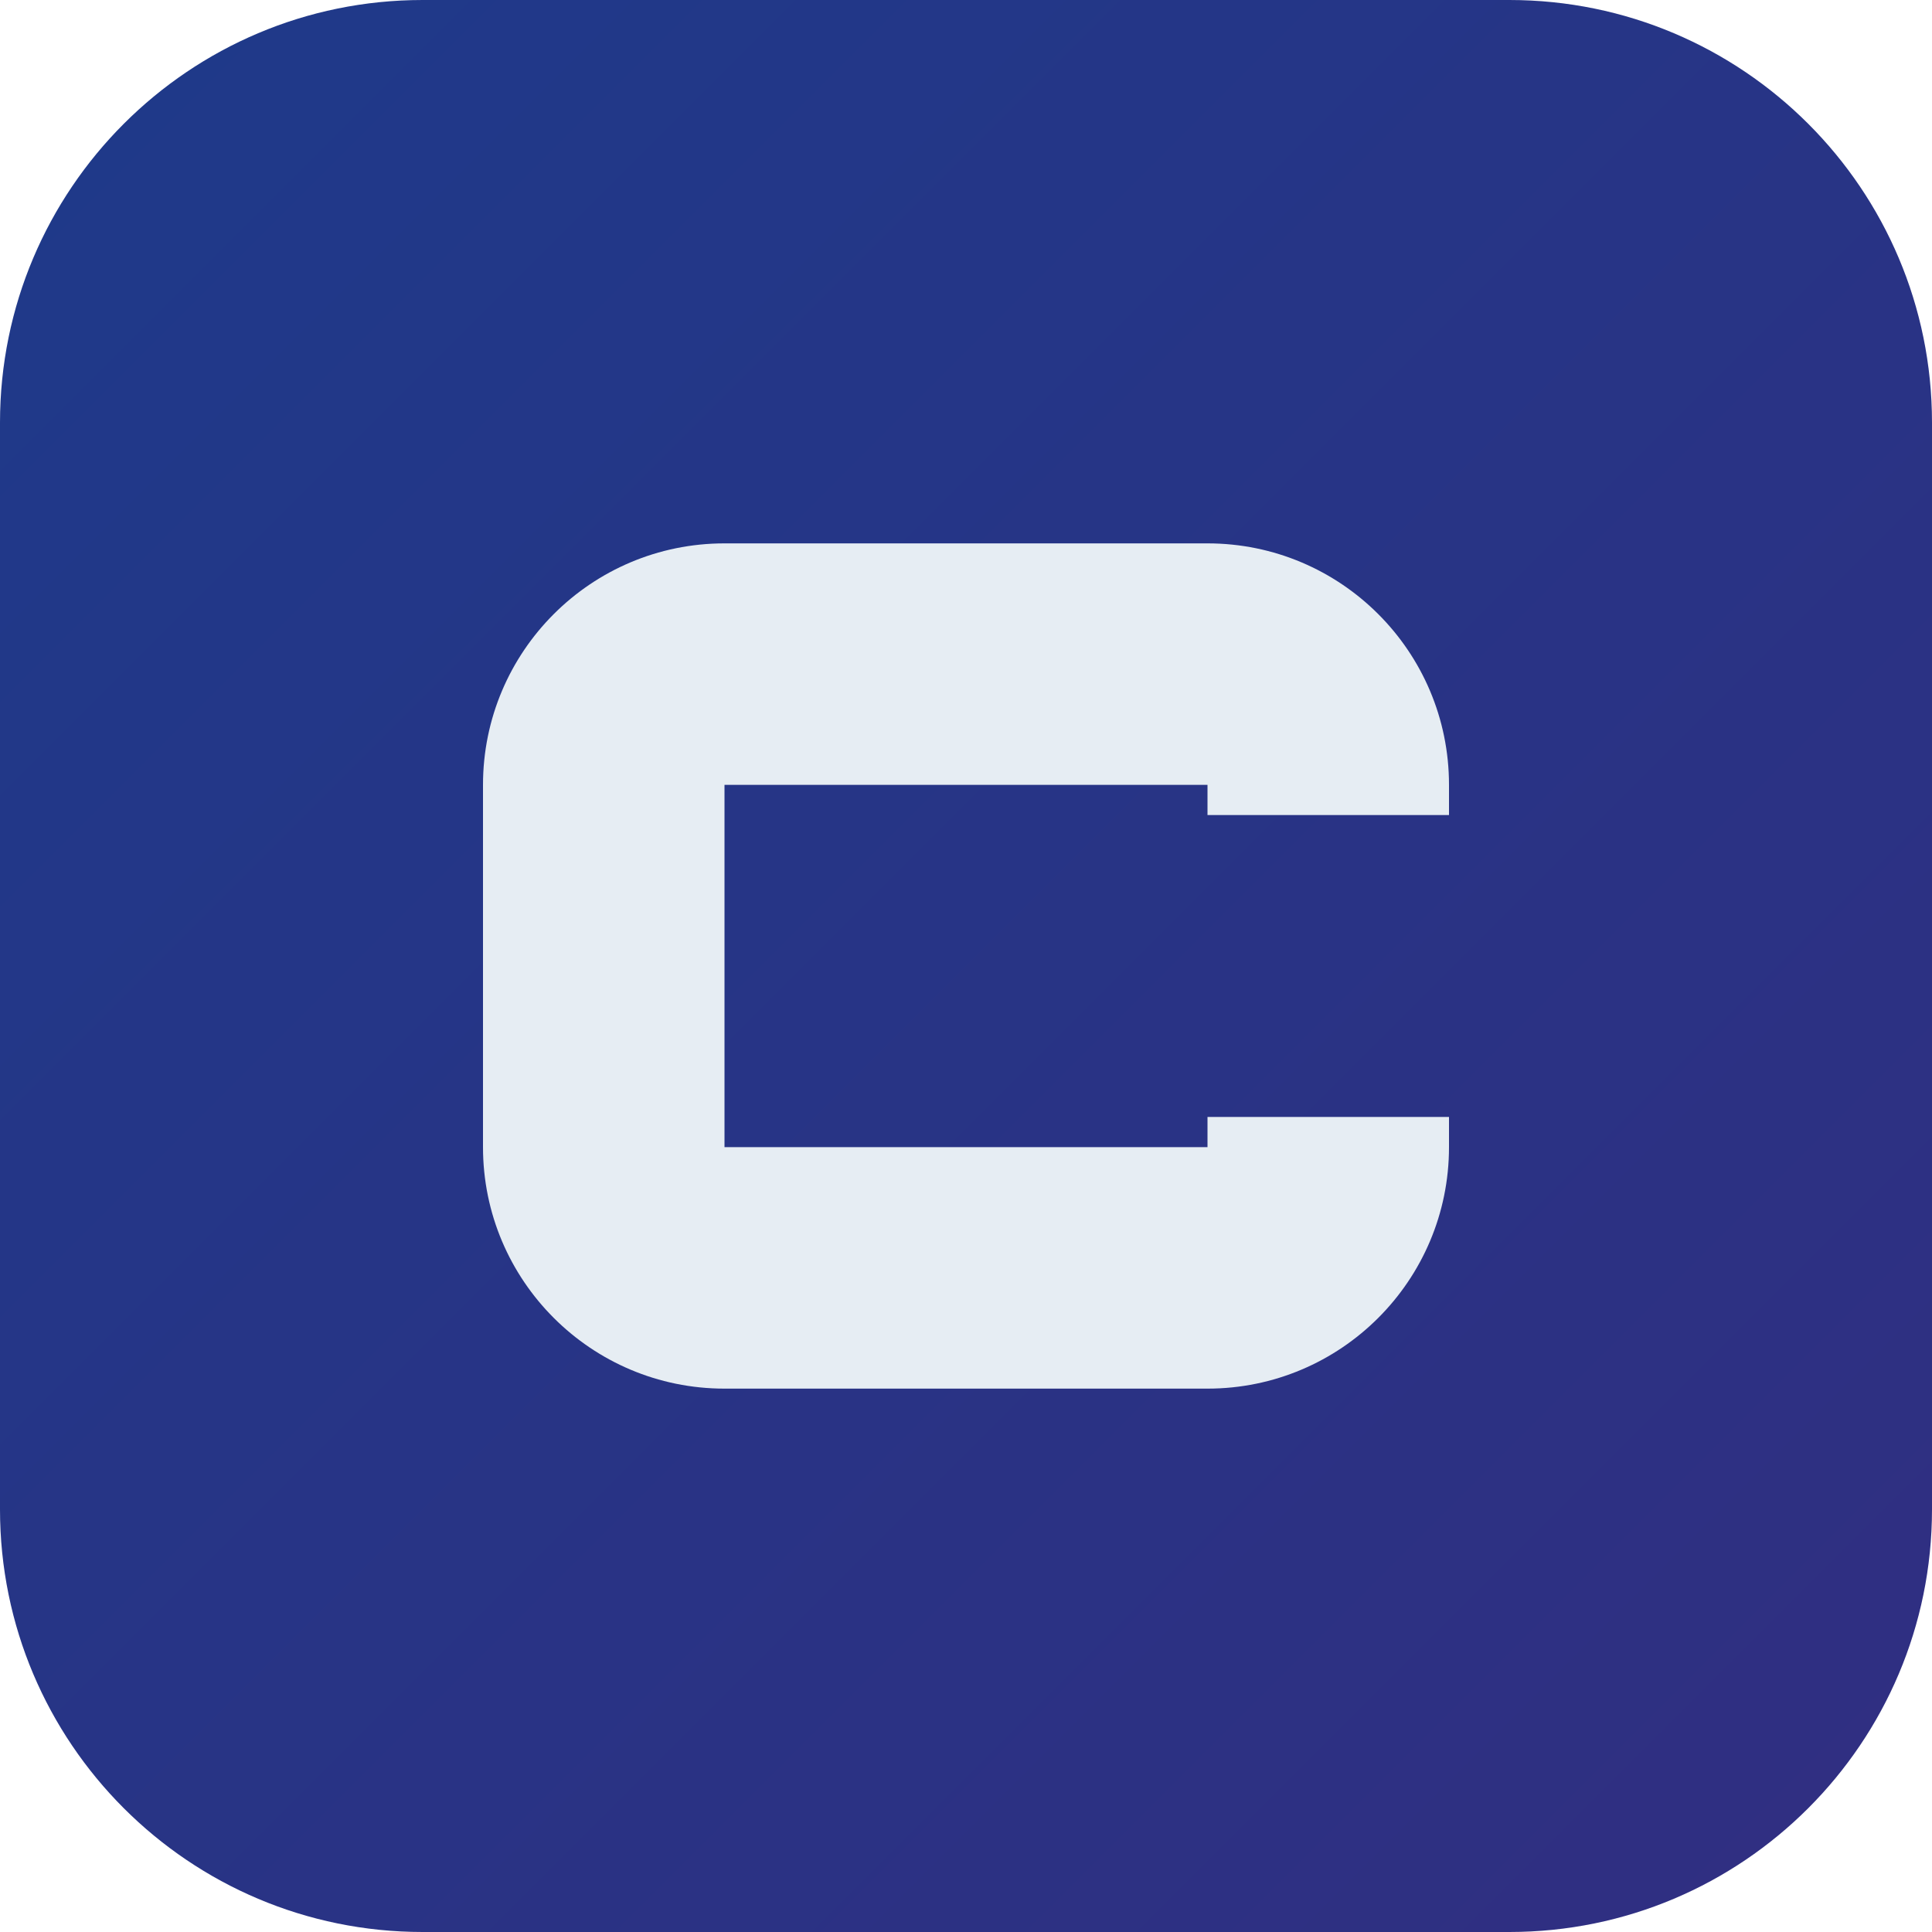
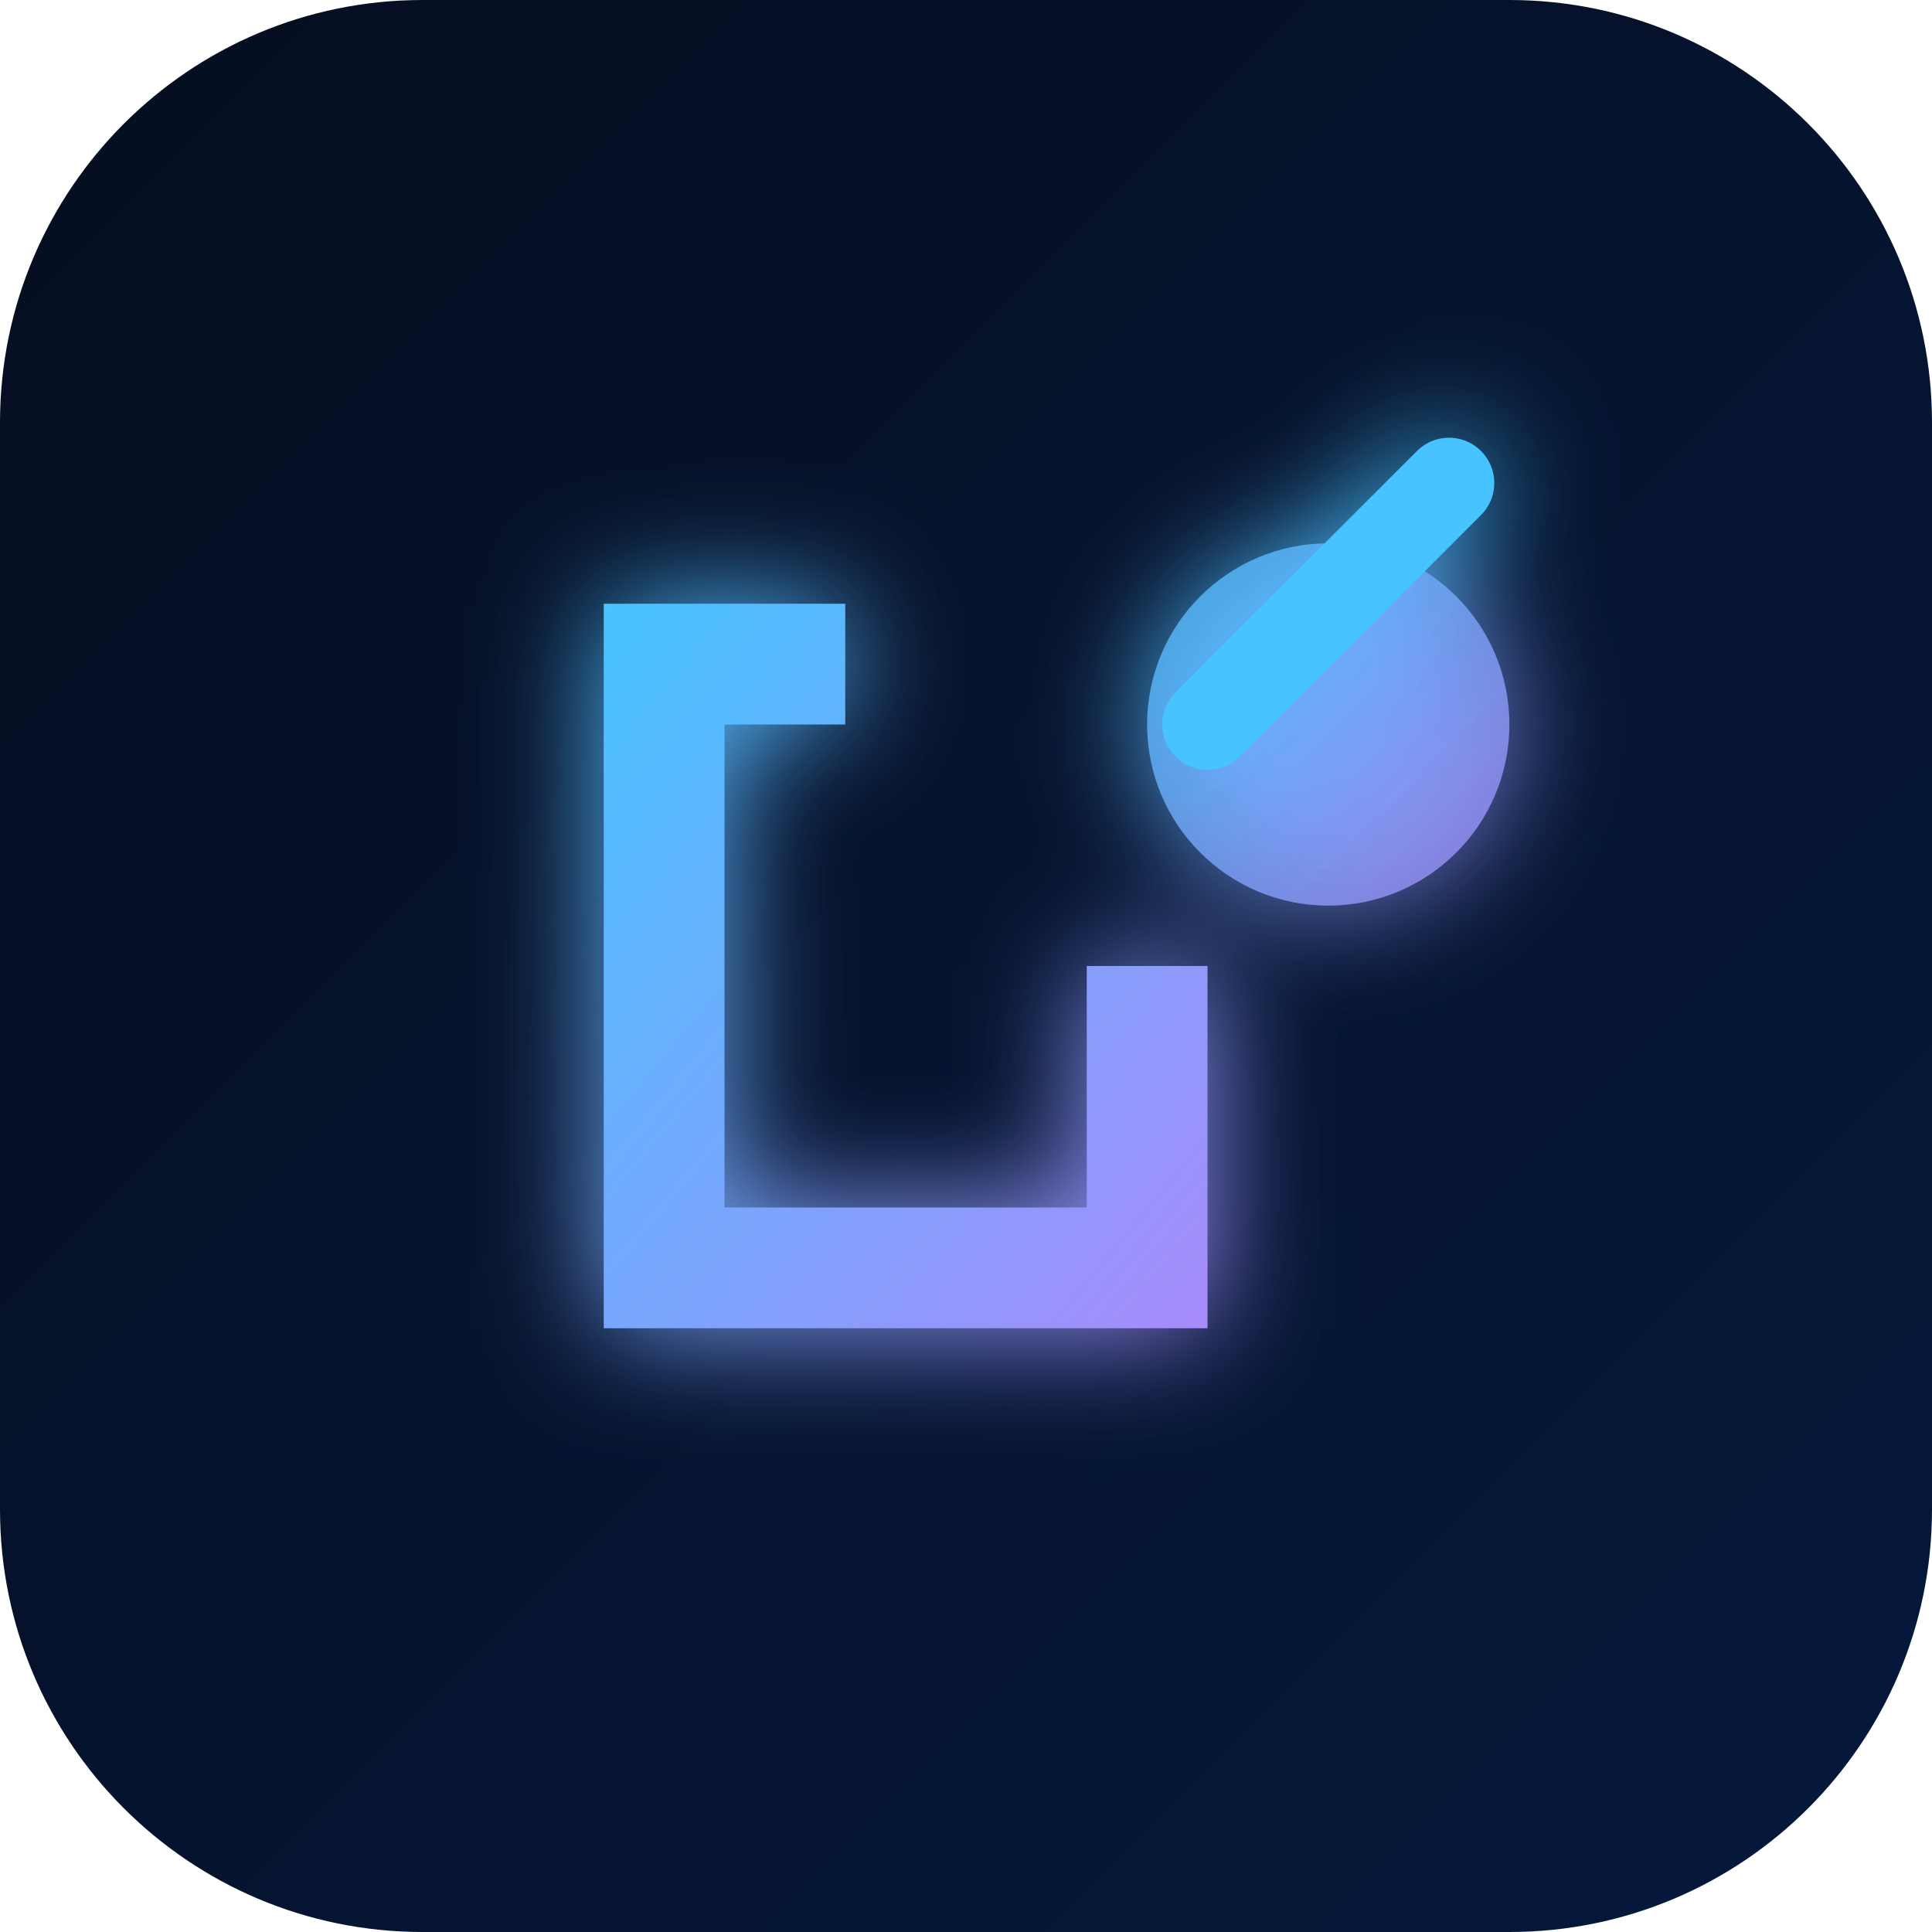
<svg xmlns="http://www.w3.org/2000/svg" viewBox="0 0 64 64" role="img" aria-label="Snag favicon">
  <defs>
    <linearGradient id="bg" x1="0%" y1="0%" x2="100%" y2="100%">
-       <stop offset="0%" stop-color="#1e3a8a" />
-       <stop offset="100%" stop-color="#312e81" />
+       <stop offset="0%" stop-color="#060e20" />
+       <stop offset="100%" stop-color="#05183c" />
    </linearGradient>
+     <linearGradient id="hook" x1="0%" y1="0%" x2="100%" y2="100%">
+       <stop offset="0%" stop-color="#47c4ff" />
+       <stop offset="100%" stop-color="#a78bfa" />
+     </linearGradient>
+     <filter id="glow" x="-50%" y="-50%" width="200%" height="200%">
+       <feGaussianBlur stdDeviation="2" result="blur" />
+       <feMerge>
+         <feMergeNode in="blur" />
+         <feMergeNode in="SourceGraphic" />
+       </feMerge>
+     </filter>
  </defs>
  <rect width="64" height="64" rx="14" fill="url(#bg)" />
-   <path d="M16 26c0-4.418 3.582-8 8-8h16c4.418 0 8 3.582 8 8v1h-8v-1H24v12h16v-1h8v1c0 4.418-3.582 8-8 8H24c-4.418 0-8-3.582-8-8V26z" fill="#e6edf3" />
+   <g filter="url(#glow)">
+     <path d="M20 20h8v4H24v16h12v-8h4v12H20V20z" fill="url(#hook)" />
+     <circle cx="44" cy="24" r="6" fill="url(#hook)" opacity="0.8" />
+     <path d="M40 24l8-8" stroke="#47c4ff" stroke-width="3" stroke-linecap="round" />
+   </g>
</svg>
